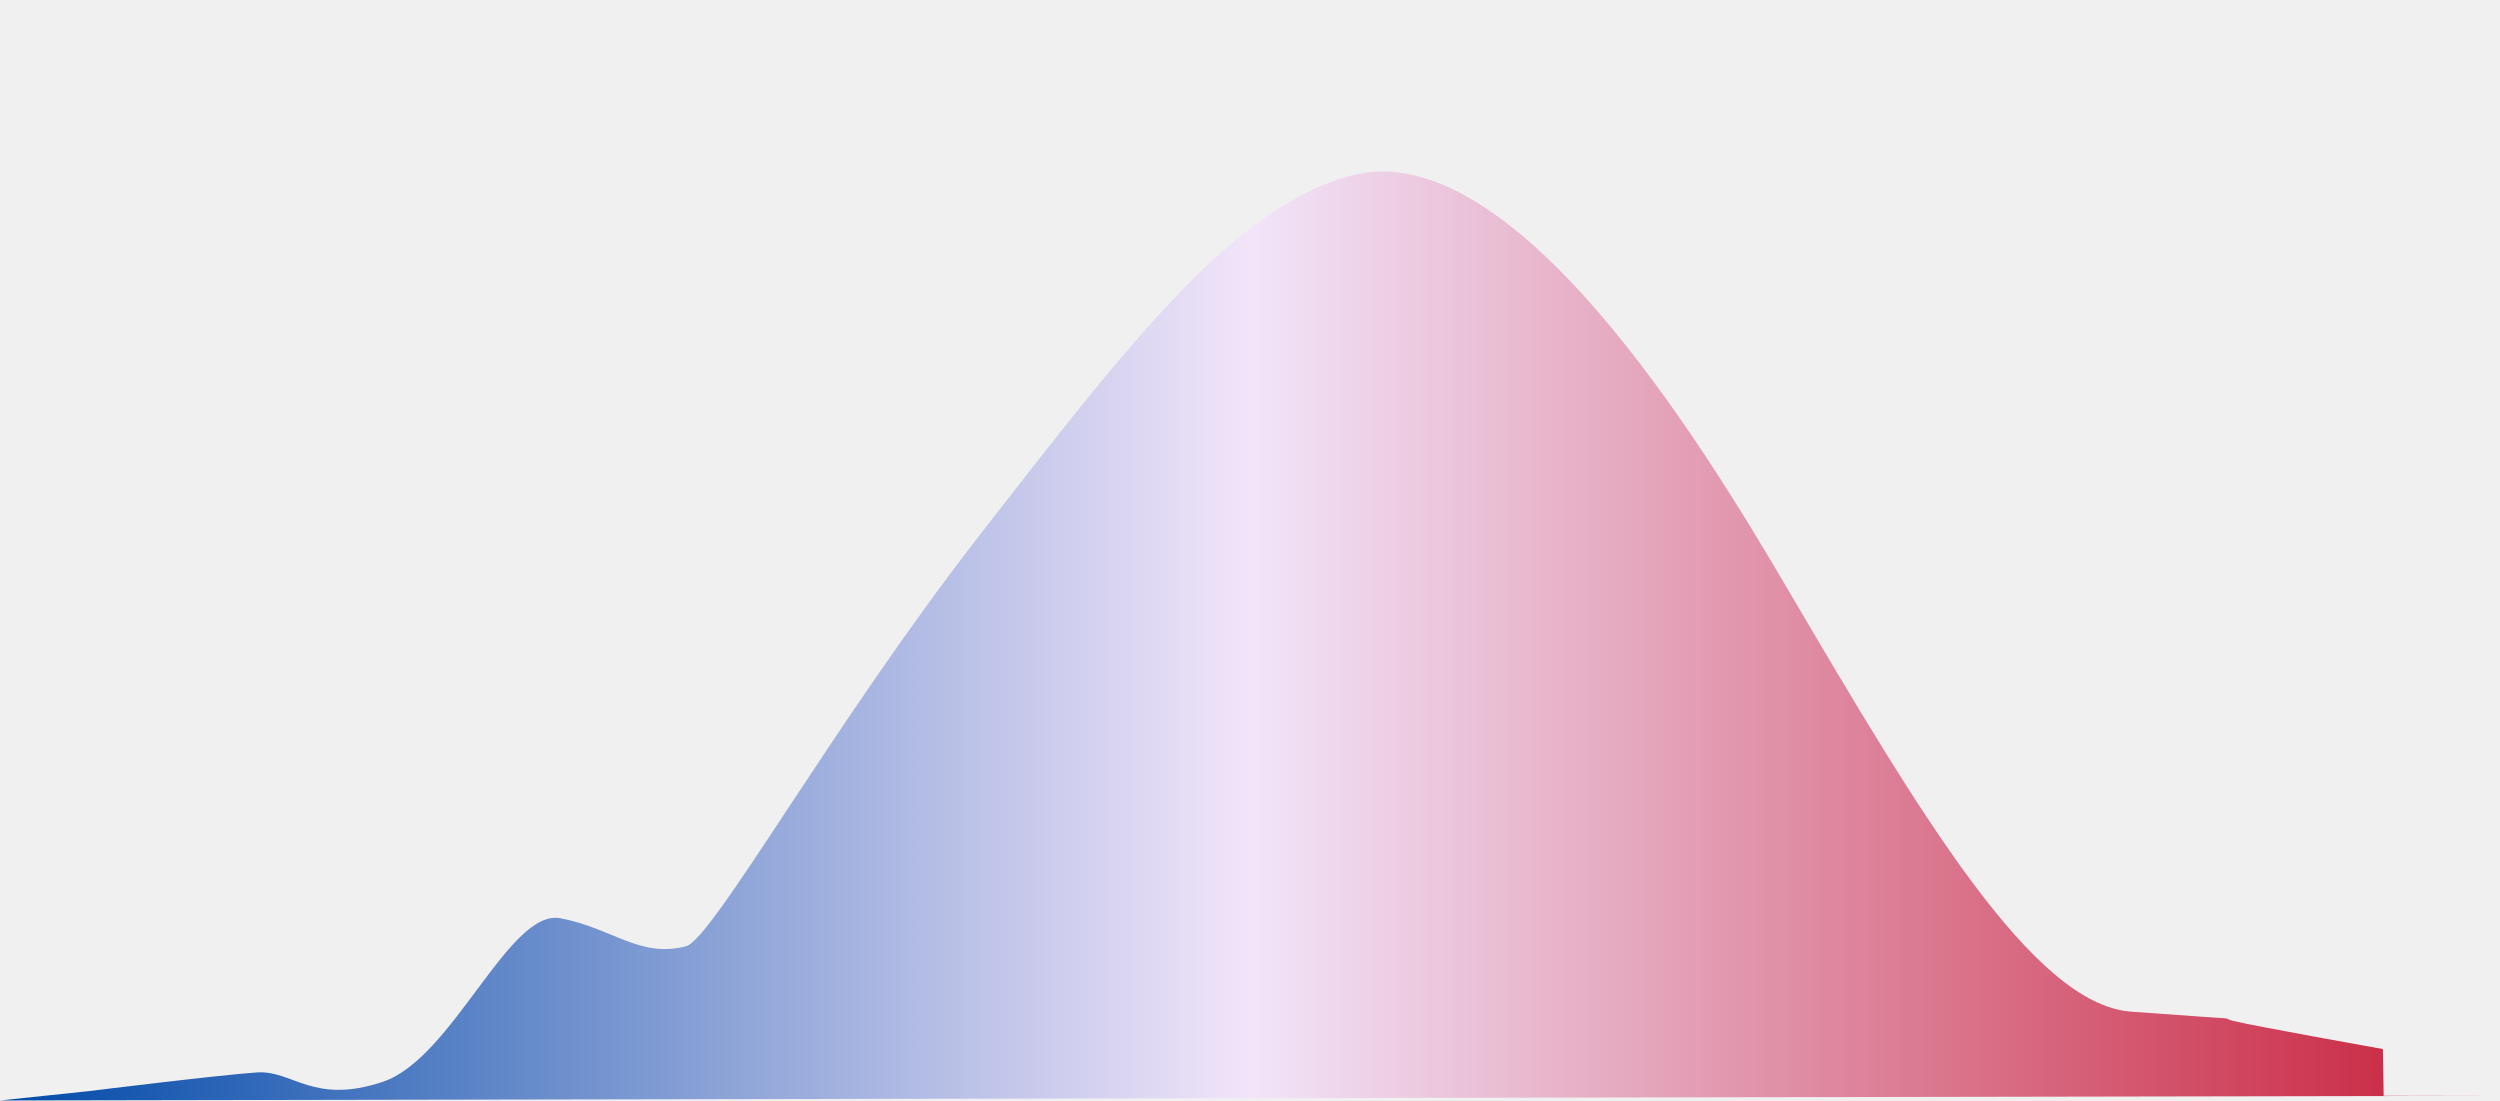
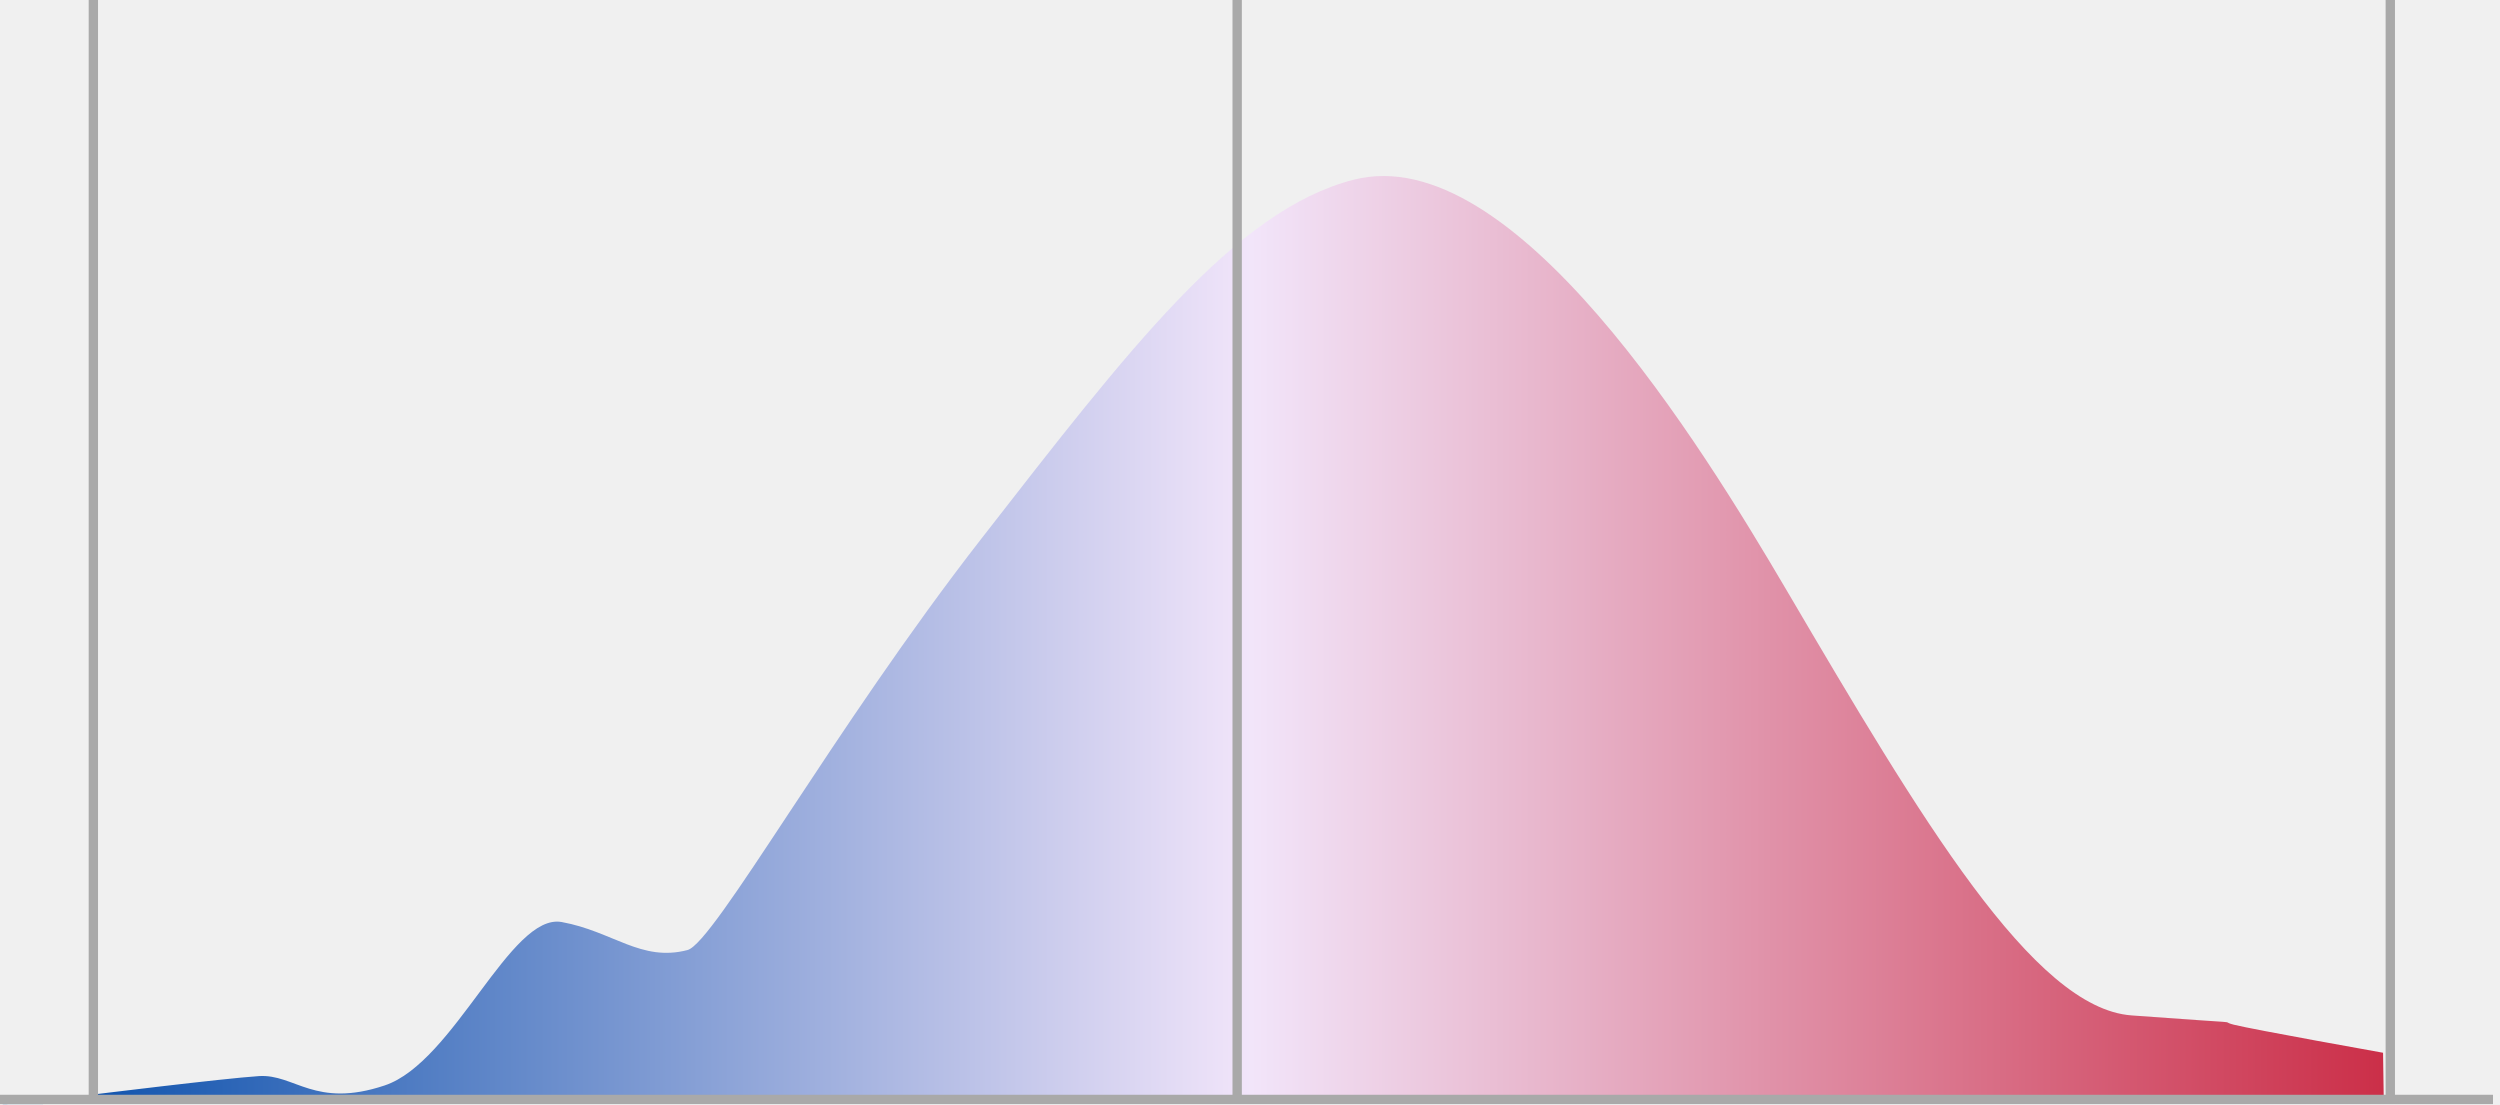
- <svg xmlns="http://www.w3.org/2000/svg" viewBox="0 0 535 235.5">
+ <svg xmlns="http://www.w3.org/2000/svg" viewBox="0 0 535.5 236.5">
  <defs>
-     <style>.cls-1{fill:url(#linear-gradient);}.cls-2{fill:none;}</style>
-     <linearGradient id="linear-gradient" y1="136.1" x2="535" y2="136.1" gradientUnits="userSpaceOnUse">
+     <style>.cls-1{fill:url(#linear-gradient);}.cls-2{fill:none;}.cls-3{fill:#fff;stroke:#a9a9a9;stroke-miterlimit:10;stroke-width:2px;}</style>
+     <linearGradient id="linear-gradient" x1="0.5" y1="137.1" x2="535.5" y2="137.1" gradientUnits="userSpaceOnUse">
      <stop offset="0" stop-color="#0049a8" />
      <stop offset="0.5" stop-color="#f2e5fa" />
      <stop offset="1" stop-color="#c71c36" />
    </linearGradient>
  </defs>
  <g id="Layer_2" data-name="Layer 2">
    <g id="Final_Items" data-name="Final Items">
      <g id="ushouse_eg_election_curve">
-         <path id="ushouse_eg_election_curve-2" data-name="ushouse_eg_election_curve" class="cls-1" d="M19,233.5S47.3,230,55,229.5s12,7,26.94,2,26.94-37,37.92-35,17,8.6,26.94,6c5.72-1.5,31.37-47.56,62.86-88S264,44,289.44,37.5c34.24-8.75,74.5,56.87,92.79,88,28.84,49.08,52.81,89.44,73.84,91,26.94,2,18,1,21.95,2s31.93,6,31.93,6l.15,10H535l-535,1Z" />
-         <rect class="cls-2" width="535" height="235" />
+         <path id="ushouse_eg_election_curve-2" data-name="ushouse_eg_election_curve" class="cls-1" d="M19.54,234.5s28.26-3.5,35.92-4,12,7,26.94,2,26.94-37,37.92-35,17,8.6,26.94,6c5.72-1.5,31.37-47.56,62.86-88s54.38-70.5,79.82-77c34.24-8.75,74.5,56.87,92.79,88,28.84,49.08,52.81,89.44,73.84,91,26.94,2,18,1,21.95,2s31.93,6,31.93,6l.15,10h24.9l-535,1Z" />
+         <rect class="cls-2" x="0.5" y="1" width="535" height="235" />
+         <g id="Hashmarks">
+           <line class="cls-3" x1="512" x2="512" y2="235" />
+           <line class="cls-3" x1="265" x2="265" y2="235" />
+           <line class="cls-3" x1="20" x2="20" y2="235" />
+           <line class="cls-3" y1="235.5" x2="534" y2="235.5" />
+         </g>
      </g>
    </g>
  </g>
</svg>
